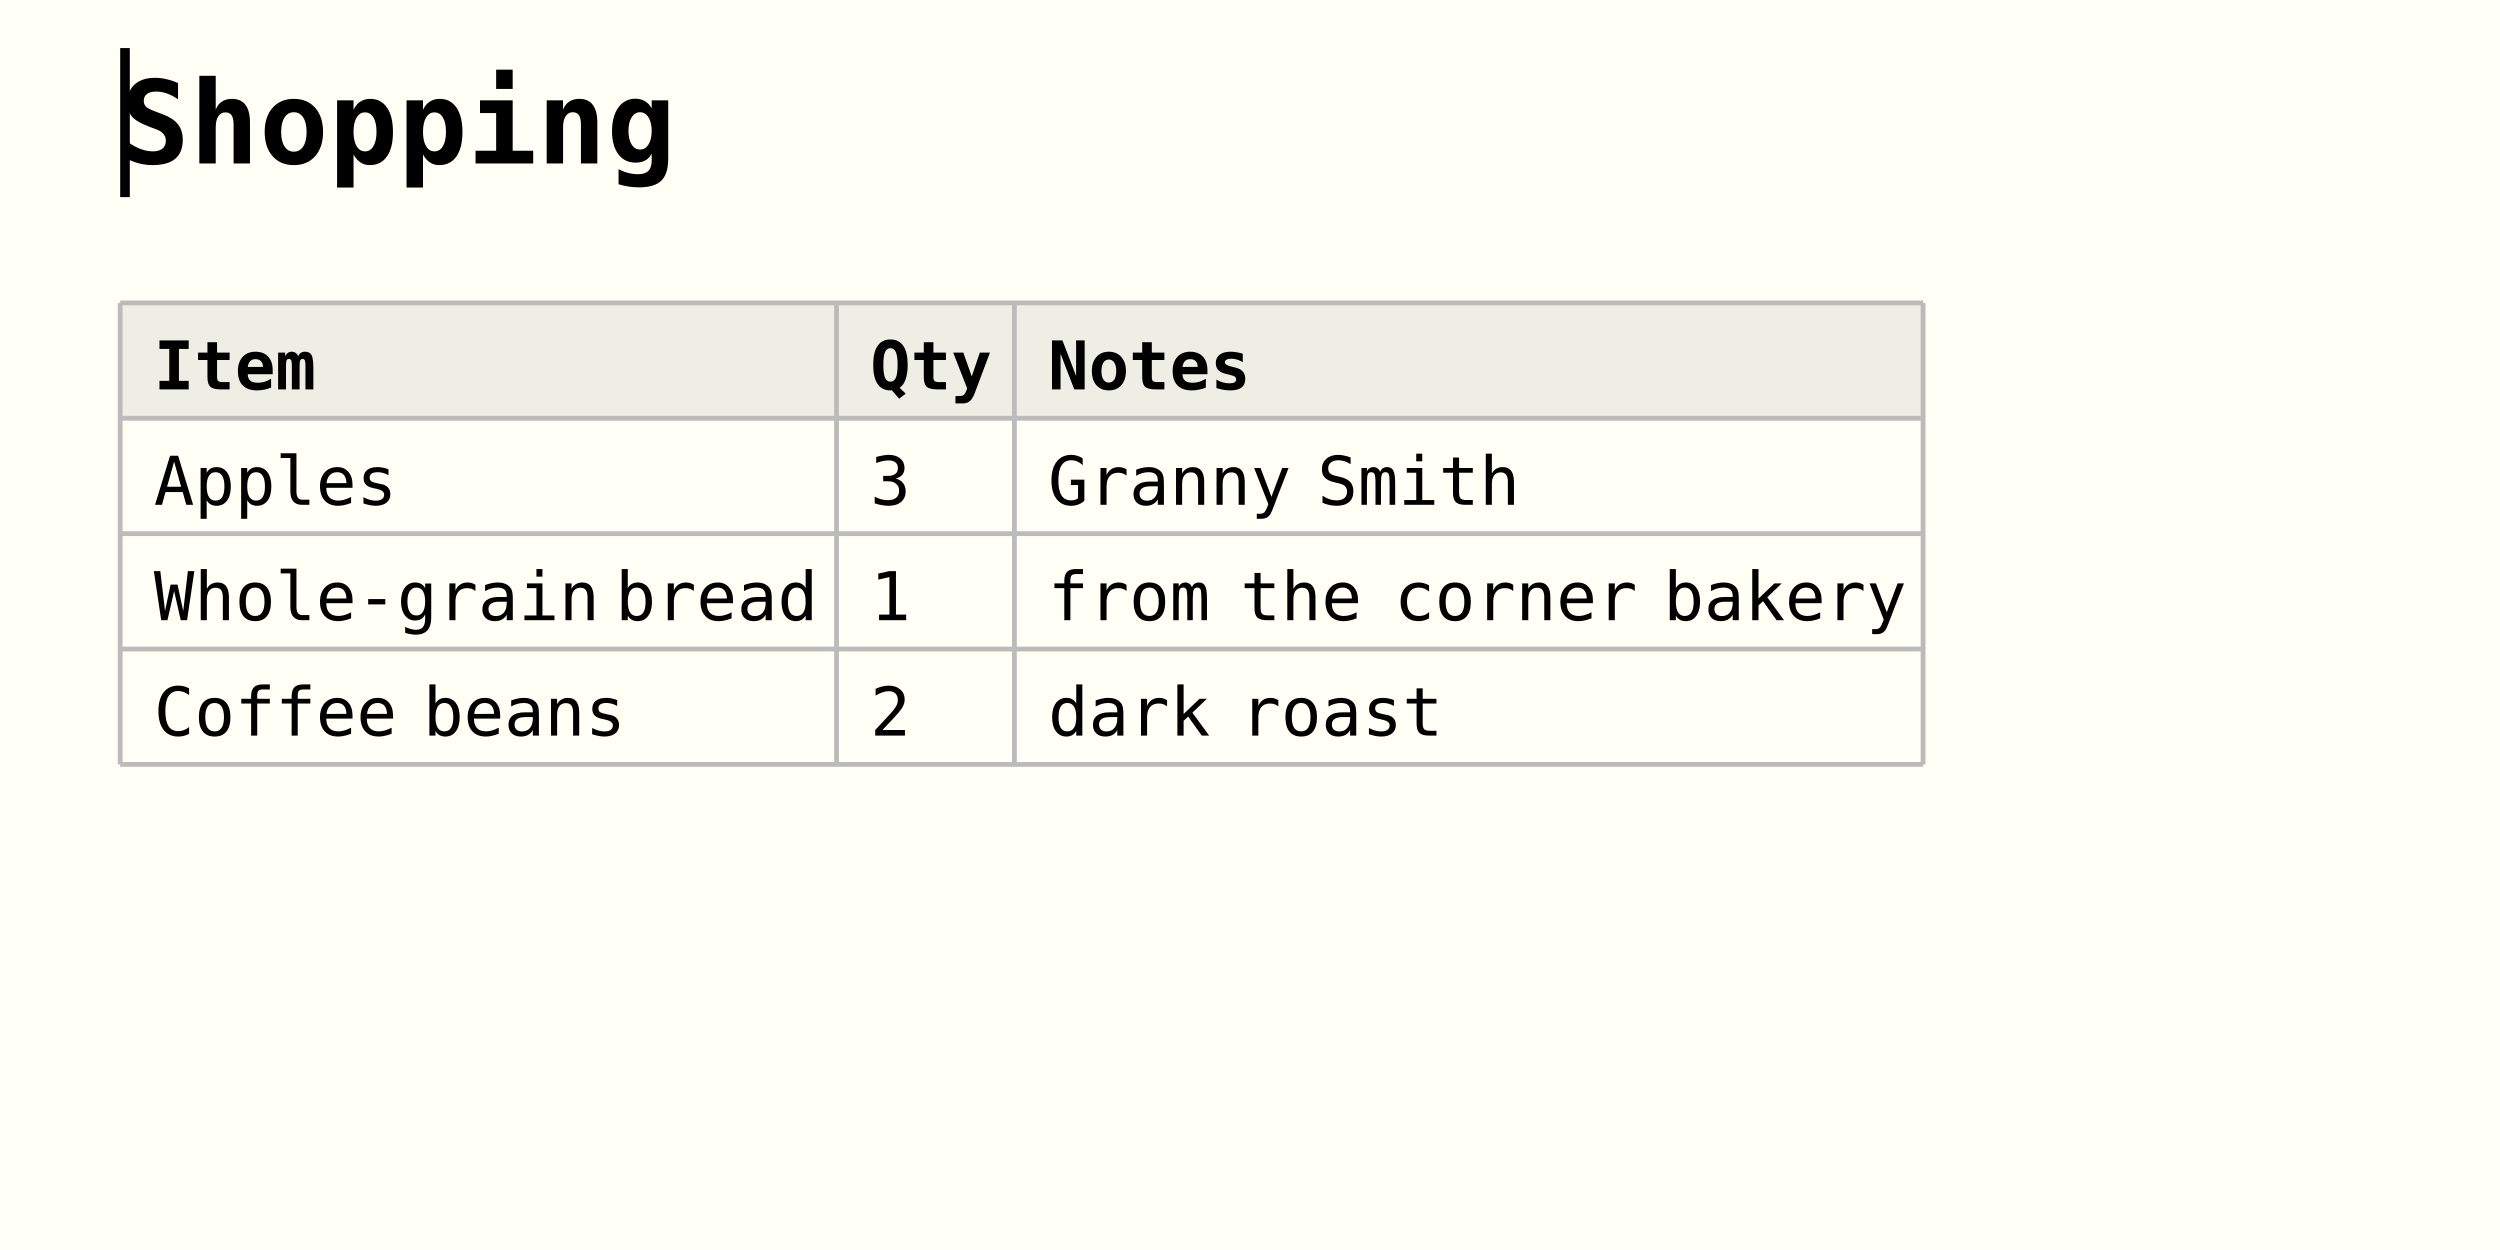
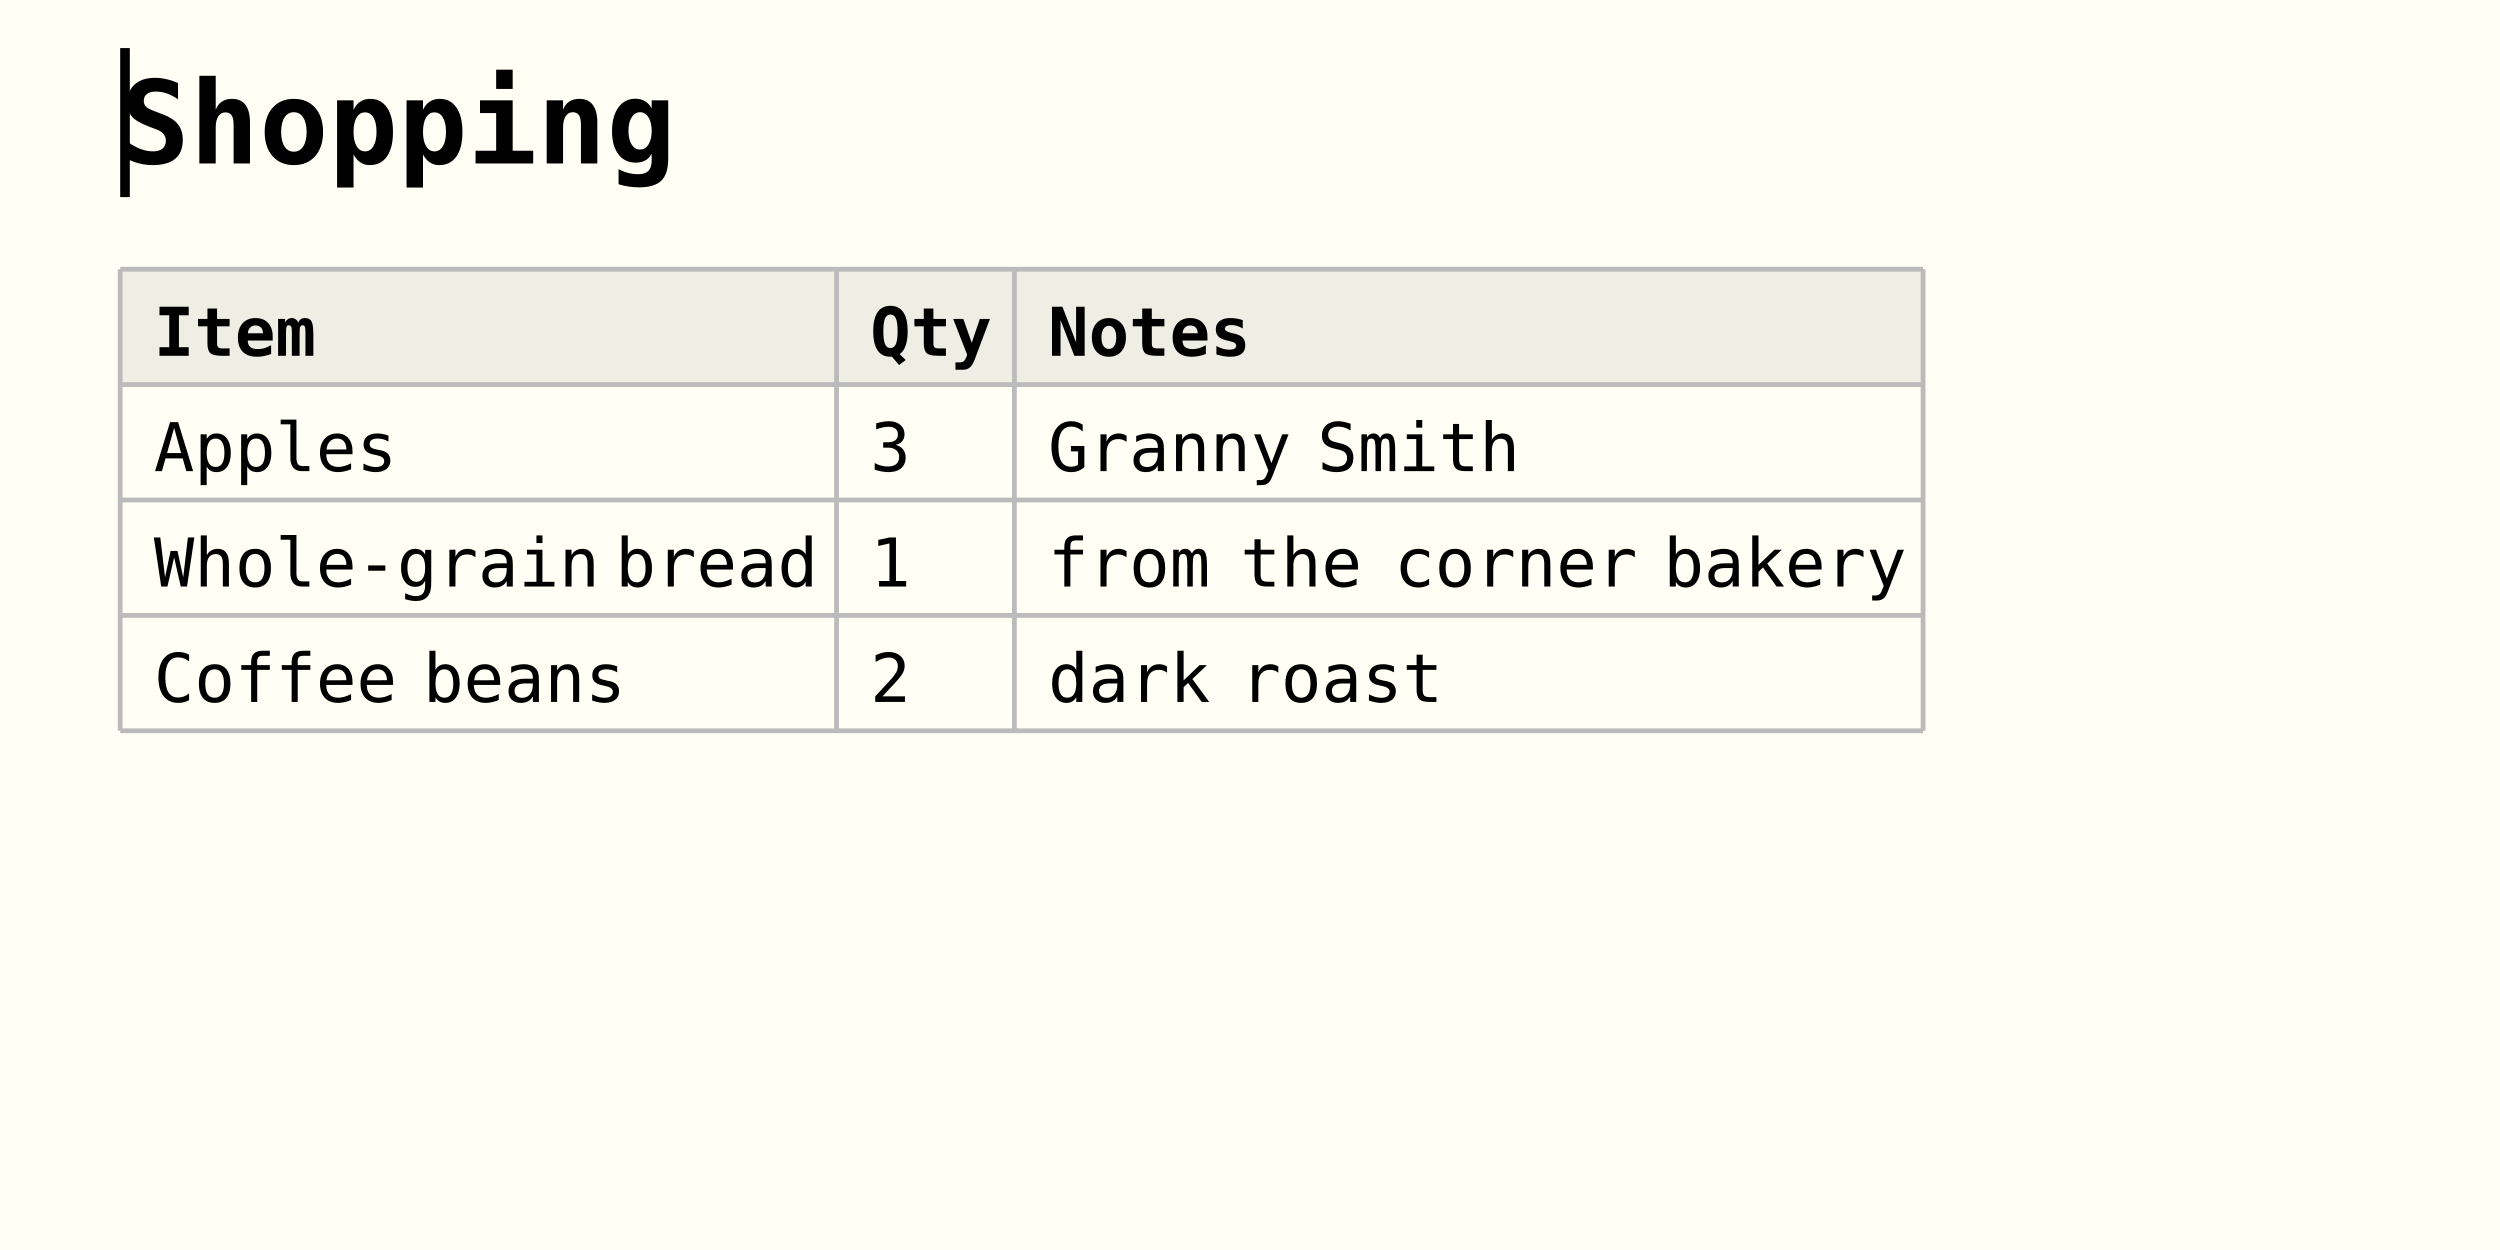
<svg xmlns="http://www.w3.org/2000/svg" width="520" height="260" viewBox="0 0 520 260">
  <rect width="520" height="260" fill="#ffffff" />
  <rect x="0" y="0" width="520" height="260" fill="#fffff5" />
  <defs>
    <clipPath id="clip-0-0-520-260">
      <rect x="0" y="0" width="520" height="260" />
    </clipPath>
  </defs>
-   <rect x="25" y="63" width="149" height="24" fill="#eeeee5" clip-path="url(#clip-0-0-520-260)" />
-   <rect x="174" y="63" width="37" height="24" fill="#eeeee5" clip-path="url(#clip-0-0-520-260)" />
-   <rect x="211" y="63" width="189" height="24" fill="#eeeee5" clip-path="url(#clip-0-0-520-260)" />
-   <line x1="25" y1="63" x2="25" y2="159" stroke="#bbbbbb" stroke-width="1" />
-   <line x1="174" y1="63" x2="174" y2="159" stroke="#bbbbbb" stroke-width="1" />
-   <line x1="211" y1="63" x2="211" y2="159" stroke="#bbbbbb" stroke-width="1" />
-   <line x1="400" y1="63" x2="400" y2="159" stroke="#bbbbbb" stroke-width="1" />
-   <line x1="25" y1="63" x2="400" y2="63" stroke="#bbbbbb" stroke-width="1" />
-   <line x1="25" y1="87" x2="400" y2="87" stroke="#bbbbbb" stroke-width="1" />
-   <line x1="25" y1="111" x2="400" y2="111" stroke="#bbbbbb" stroke-width="1" />
-   <line x1="25" y1="135" x2="400" y2="135" stroke="#bbbbbb" stroke-width="1" />
-   <line x1="25" y1="159" x2="400" y2="159" stroke="#bbbbbb" stroke-width="1" />
+   <rect x="25" y="56" width="149" height="24" fill="#eeeee5" clip-path="url(#clip-0-0-520-260)" />
+   <rect x="174" y="56" width="37" height="24" fill="#eeeee5" clip-path="url(#clip-0-0-520-260)" />
+   <rect x="211" y="56" width="189" height="24" fill="#eeeee5" clip-path="url(#clip-0-0-520-260)" />
+   <line x1="25" y1="56" x2="25" y2="152" stroke="#bbbbbb" stroke-width="1" />
+   <line x1="174" y1="56" x2="174" y2="152" stroke="#bbbbbb" stroke-width="1" />
+   <line x1="211" y1="56" x2="211" y2="152" stroke="#bbbbbb" stroke-width="1" />
+   <line x1="400" y1="56" x2="400" y2="152" stroke="#bbbbbb" stroke-width="1" />
+   <line x1="25" y1="56" x2="400" y2="56" stroke="#bbbbbb" stroke-width="1" />
+   <line x1="25" y1="80" x2="400" y2="80" stroke="#bbbbbb" stroke-width="1" />
+   <line x1="25" y1="104" x2="400" y2="104" stroke="#bbbbbb" stroke-width="1" />
+   <line x1="25" y1="128" x2="400" y2="128" stroke="#bbbbbb" stroke-width="1" />
+   <line x1="25" y1="152" x2="400" y2="152" stroke="#bbbbbb" stroke-width="1" />
  <text x="25" y="34" fill="#000000" font-family="'DejaVu Sans Mono', Menlo, Consolas, monospace" font-size="24" font-weight="bold" font-style="normal" textLength="112" lengthAdjust="spacingAndGlyphs" xml:space="preserve" clip-path="url(#clip-0-0-520-260)">Shopping</text>
-   <text x="32" y="81" fill="#000000" font-family="'DejaVu Sans Mono', Menlo, Consolas, monospace" font-size="14" font-weight="bold" font-style="normal" textLength="32" lengthAdjust="spacingAndGlyphs" xml:space="preserve" clip-path="url(#clip-0-0-520-260)">Item</text>
-   <text x="181" y="81" fill="#000000" font-family="'DejaVu Sans Mono', Menlo, Consolas, monospace" font-size="14" font-weight="bold" font-style="normal" textLength="24" lengthAdjust="spacingAndGlyphs" xml:space="preserve" clip-path="url(#clip-0-0-520-260)">Qty</text>
-   <text x="218" y="81" fill="#000000" font-family="'DejaVu Sans Mono', Menlo, Consolas, monospace" font-size="14" font-weight="bold" font-style="normal" textLength="40" lengthAdjust="spacingAndGlyphs" xml:space="preserve" clip-path="url(#clip-0-0-520-260)">Notes</text>
-   <text x="32" y="105" fill="#000000" font-family="'DejaVu Sans Mono', Menlo, Consolas, monospace" font-size="14" font-weight="normal" font-style="normal" textLength="48" lengthAdjust="spacingAndGlyphs" xml:space="preserve" clip-path="url(#clip-0-0-520-260)">Apples</text>
-   <text x="181" y="105" fill="#000000" font-family="'DejaVu Sans Mono', Menlo, Consolas, monospace" font-size="14" font-weight="normal" font-style="normal" textLength="8" lengthAdjust="spacingAndGlyphs" xml:space="preserve" clip-path="url(#clip-0-0-520-260)">3</text>
-   <text x="218" y="105" fill="#000000" font-family="'DejaVu Sans Mono', Menlo, Consolas, monospace" font-size="14" font-weight="normal" font-style="normal" textLength="56" lengthAdjust="spacingAndGlyphs" xml:space="preserve" clip-path="url(#clip-0-0-520-260)">Granny </text>
-   <text x="274" y="105" fill="#000000" font-family="'DejaVu Sans Mono', Menlo, Consolas, monospace" font-size="14" font-weight="normal" font-style="normal" textLength="40" lengthAdjust="spacingAndGlyphs" xml:space="preserve" clip-path="url(#clip-0-0-520-260)">Smith</text>
-   <text x="32" y="129" fill="#000000" font-family="'DejaVu Sans Mono', Menlo, Consolas, monospace" font-size="14" font-weight="normal" font-style="normal" textLength="96" lengthAdjust="spacingAndGlyphs" xml:space="preserve" clip-path="url(#clip-0-0-520-260)">Whole-grain </text>
-   <text x="128" y="129" fill="#000000" font-family="'DejaVu Sans Mono', Menlo, Consolas, monospace" font-size="14" font-weight="normal" font-style="normal" textLength="40" lengthAdjust="spacingAndGlyphs" xml:space="preserve" clip-path="url(#clip-0-0-520-260)">bread</text>
-   <text x="181" y="129" fill="#000000" font-family="'DejaVu Sans Mono', Menlo, Consolas, monospace" font-size="14" font-weight="normal" font-style="normal" textLength="8" lengthAdjust="spacingAndGlyphs" xml:space="preserve" clip-path="url(#clip-0-0-520-260)">1</text>
-   <text x="218" y="129" fill="#000000" font-family="'DejaVu Sans Mono', Menlo, Consolas, monospace" font-size="14" font-weight="normal" font-style="normal" textLength="40" lengthAdjust="spacingAndGlyphs" xml:space="preserve" clip-path="url(#clip-0-0-520-260)">from </text>
-   <text x="258" y="129" fill="#000000" font-family="'DejaVu Sans Mono', Menlo, Consolas, monospace" font-size="14" font-weight="normal" font-style="normal" textLength="32" lengthAdjust="spacingAndGlyphs" xml:space="preserve" clip-path="url(#clip-0-0-520-260)">the </text>
-   <text x="290" y="129" fill="#000000" font-family="'DejaVu Sans Mono', Menlo, Consolas, monospace" font-size="14" font-weight="normal" font-style="normal" textLength="56" lengthAdjust="spacingAndGlyphs" xml:space="preserve" clip-path="url(#clip-0-0-520-260)">corner </text>
-   <text x="346" y="129" fill="#000000" font-family="'DejaVu Sans Mono', Menlo, Consolas, monospace" font-size="14" font-weight="normal" font-style="normal" textLength="48" lengthAdjust="spacingAndGlyphs" xml:space="preserve" clip-path="url(#clip-0-0-520-260)">bakery</text>
-   <text x="32" y="153" fill="#000000" font-family="'DejaVu Sans Mono', Menlo, Consolas, monospace" font-size="14" font-weight="normal" font-style="normal" textLength="56" lengthAdjust="spacingAndGlyphs" xml:space="preserve" clip-path="url(#clip-0-0-520-260)">Coffee </text>
-   <text x="88" y="153" fill="#000000" font-family="'DejaVu Sans Mono', Menlo, Consolas, monospace" font-size="14" font-weight="normal" font-style="normal" textLength="40" lengthAdjust="spacingAndGlyphs" xml:space="preserve" clip-path="url(#clip-0-0-520-260)">beans</text>
-   <text x="181" y="153" fill="#000000" font-family="'DejaVu Sans Mono', Menlo, Consolas, monospace" font-size="14" font-weight="normal" font-style="normal" textLength="8" lengthAdjust="spacingAndGlyphs" xml:space="preserve" clip-path="url(#clip-0-0-520-260)">2</text>
-   <text x="218" y="153" fill="#000000" font-family="'DejaVu Sans Mono', Menlo, Consolas, monospace" font-size="14" font-weight="normal" font-style="normal" textLength="40" lengthAdjust="spacingAndGlyphs" xml:space="preserve" clip-path="url(#clip-0-0-520-260)">dark </text>
-   <text x="258" y="153" fill="#000000" font-family="'DejaVu Sans Mono', Menlo, Consolas, monospace" font-size="14" font-weight="normal" font-style="normal" textLength="40" lengthAdjust="spacingAndGlyphs" xml:space="preserve" clip-path="url(#clip-0-0-520-260)">roast</text>
+   <text x="32" y="74" fill="#000000" font-family="'DejaVu Sans Mono', Menlo, Consolas, monospace" font-size="14" font-weight="bold" font-style="normal" textLength="32" lengthAdjust="spacingAndGlyphs" xml:space="preserve" clip-path="url(#clip-0-0-520-260)">Item</text>
+   <text x="181" y="74" fill="#000000" font-family="'DejaVu Sans Mono', Menlo, Consolas, monospace" font-size="14" font-weight="bold" font-style="normal" textLength="24" lengthAdjust="spacingAndGlyphs" xml:space="preserve" clip-path="url(#clip-0-0-520-260)">Qty</text>
+   <text x="218" y="74" fill="#000000" font-family="'DejaVu Sans Mono', Menlo, Consolas, monospace" font-size="14" font-weight="bold" font-style="normal" textLength="40" lengthAdjust="spacingAndGlyphs" xml:space="preserve" clip-path="url(#clip-0-0-520-260)">Notes</text>
+   <text x="32" y="98" fill="#000000" font-family="'DejaVu Sans Mono', Menlo, Consolas, monospace" font-size="14" font-weight="normal" font-style="normal" textLength="48" lengthAdjust="spacingAndGlyphs" xml:space="preserve" clip-path="url(#clip-0-0-520-260)">Apples</text>
+   <text x="181" y="98" fill="#000000" font-family="'DejaVu Sans Mono', Menlo, Consolas, monospace" font-size="14" font-weight="normal" font-style="normal" textLength="8" lengthAdjust="spacingAndGlyphs" xml:space="preserve" clip-path="url(#clip-0-0-520-260)">3</text>
+   <text x="218" y="98" fill="#000000" font-family="'DejaVu Sans Mono', Menlo, Consolas, monospace" font-size="14" font-weight="normal" font-style="normal" textLength="56" lengthAdjust="spacingAndGlyphs" xml:space="preserve" clip-path="url(#clip-0-0-520-260)">Granny </text>
+   <text x="274" y="98" fill="#000000" font-family="'DejaVu Sans Mono', Menlo, Consolas, monospace" font-size="14" font-weight="normal" font-style="normal" textLength="40" lengthAdjust="spacingAndGlyphs" xml:space="preserve" clip-path="url(#clip-0-0-520-260)">Smith</text>
+   <text x="32" y="122" fill="#000000" font-family="'DejaVu Sans Mono', Menlo, Consolas, monospace" font-size="14" font-weight="normal" font-style="normal" textLength="96" lengthAdjust="spacingAndGlyphs" xml:space="preserve" clip-path="url(#clip-0-0-520-260)">Whole-grain </text>
+   <text x="128" y="122" fill="#000000" font-family="'DejaVu Sans Mono', Menlo, Consolas, monospace" font-size="14" font-weight="normal" font-style="normal" textLength="40" lengthAdjust="spacingAndGlyphs" xml:space="preserve" clip-path="url(#clip-0-0-520-260)">bread</text>
+   <text x="181" y="122" fill="#000000" font-family="'DejaVu Sans Mono', Menlo, Consolas, monospace" font-size="14" font-weight="normal" font-style="normal" textLength="8" lengthAdjust="spacingAndGlyphs" xml:space="preserve" clip-path="url(#clip-0-0-520-260)">1</text>
+   <text x="218" y="122" fill="#000000" font-family="'DejaVu Sans Mono', Menlo, Consolas, monospace" font-size="14" font-weight="normal" font-style="normal" textLength="40" lengthAdjust="spacingAndGlyphs" xml:space="preserve" clip-path="url(#clip-0-0-520-260)">from </text>
+   <text x="258" y="122" fill="#000000" font-family="'DejaVu Sans Mono', Menlo, Consolas, monospace" font-size="14" font-weight="normal" font-style="normal" textLength="32" lengthAdjust="spacingAndGlyphs" xml:space="preserve" clip-path="url(#clip-0-0-520-260)">the </text>
+   <text x="290" y="122" fill="#000000" font-family="'DejaVu Sans Mono', Menlo, Consolas, monospace" font-size="14" font-weight="normal" font-style="normal" textLength="56" lengthAdjust="spacingAndGlyphs" xml:space="preserve" clip-path="url(#clip-0-0-520-260)">corner </text>
+   <text x="346" y="122" fill="#000000" font-family="'DejaVu Sans Mono', Menlo, Consolas, monospace" font-size="14" font-weight="normal" font-style="normal" textLength="48" lengthAdjust="spacingAndGlyphs" xml:space="preserve" clip-path="url(#clip-0-0-520-260)">bakery</text>
+   <text x="32" y="146" fill="#000000" font-family="'DejaVu Sans Mono', Menlo, Consolas, monospace" font-size="14" font-weight="normal" font-style="normal" textLength="56" lengthAdjust="spacingAndGlyphs" xml:space="preserve" clip-path="url(#clip-0-0-520-260)">Coffee </text>
+   <text x="88" y="146" fill="#000000" font-family="'DejaVu Sans Mono', Menlo, Consolas, monospace" font-size="14" font-weight="normal" font-style="normal" textLength="40" lengthAdjust="spacingAndGlyphs" xml:space="preserve" clip-path="url(#clip-0-0-520-260)">beans</text>
+   <text x="181" y="146" fill="#000000" font-family="'DejaVu Sans Mono', Menlo, Consolas, monospace" font-size="14" font-weight="normal" font-style="normal" textLength="8" lengthAdjust="spacingAndGlyphs" xml:space="preserve" clip-path="url(#clip-0-0-520-260)">2</text>
+   <text x="218" y="146" fill="#000000" font-family="'DejaVu Sans Mono', Menlo, Consolas, monospace" font-size="14" font-weight="normal" font-style="normal" textLength="40" lengthAdjust="spacingAndGlyphs" xml:space="preserve" clip-path="url(#clip-0-0-520-260)">dark </text>
+   <text x="258" y="146" fill="#000000" font-family="'DejaVu Sans Mono', Menlo, Consolas, monospace" font-size="14" font-weight="normal" font-style="normal" textLength="40" lengthAdjust="spacingAndGlyphs" xml:space="preserve" clip-path="url(#clip-0-0-520-260)">roast</text>
  <rect x="25" y="10" width="2" height="31" fill="#000000" clip-path="url(#clip-0-0-520-260)" />
</svg>
